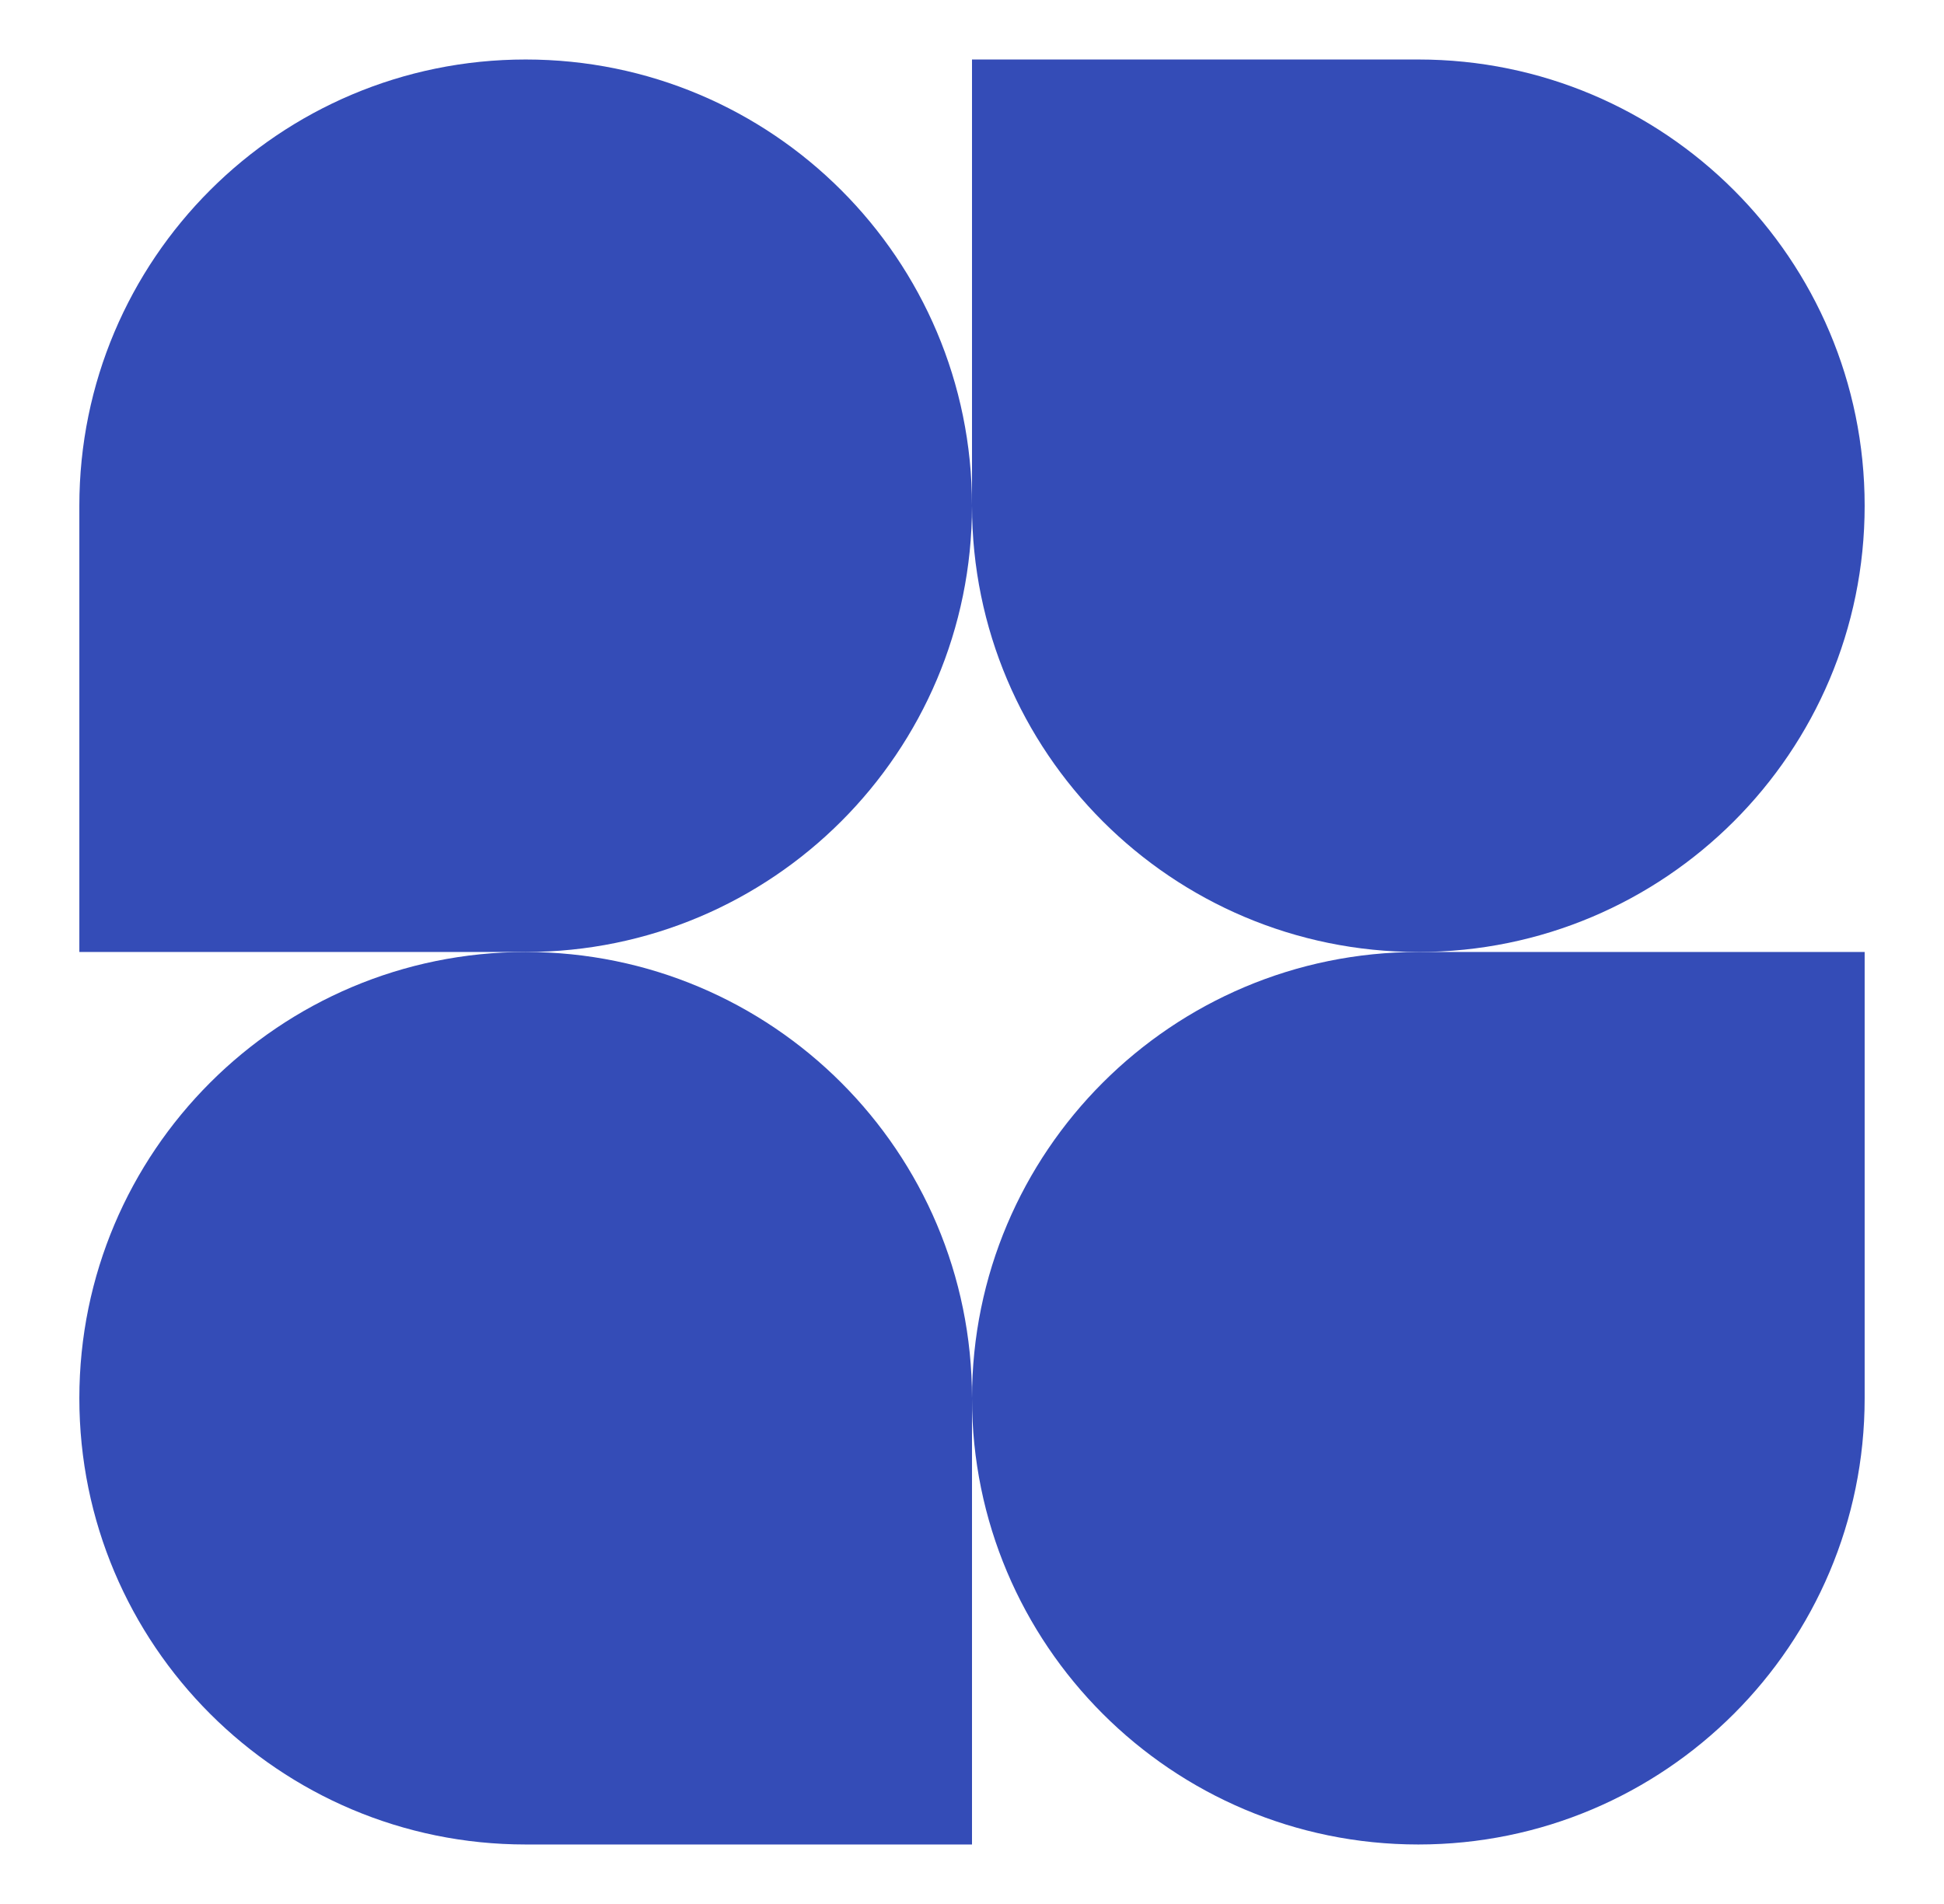
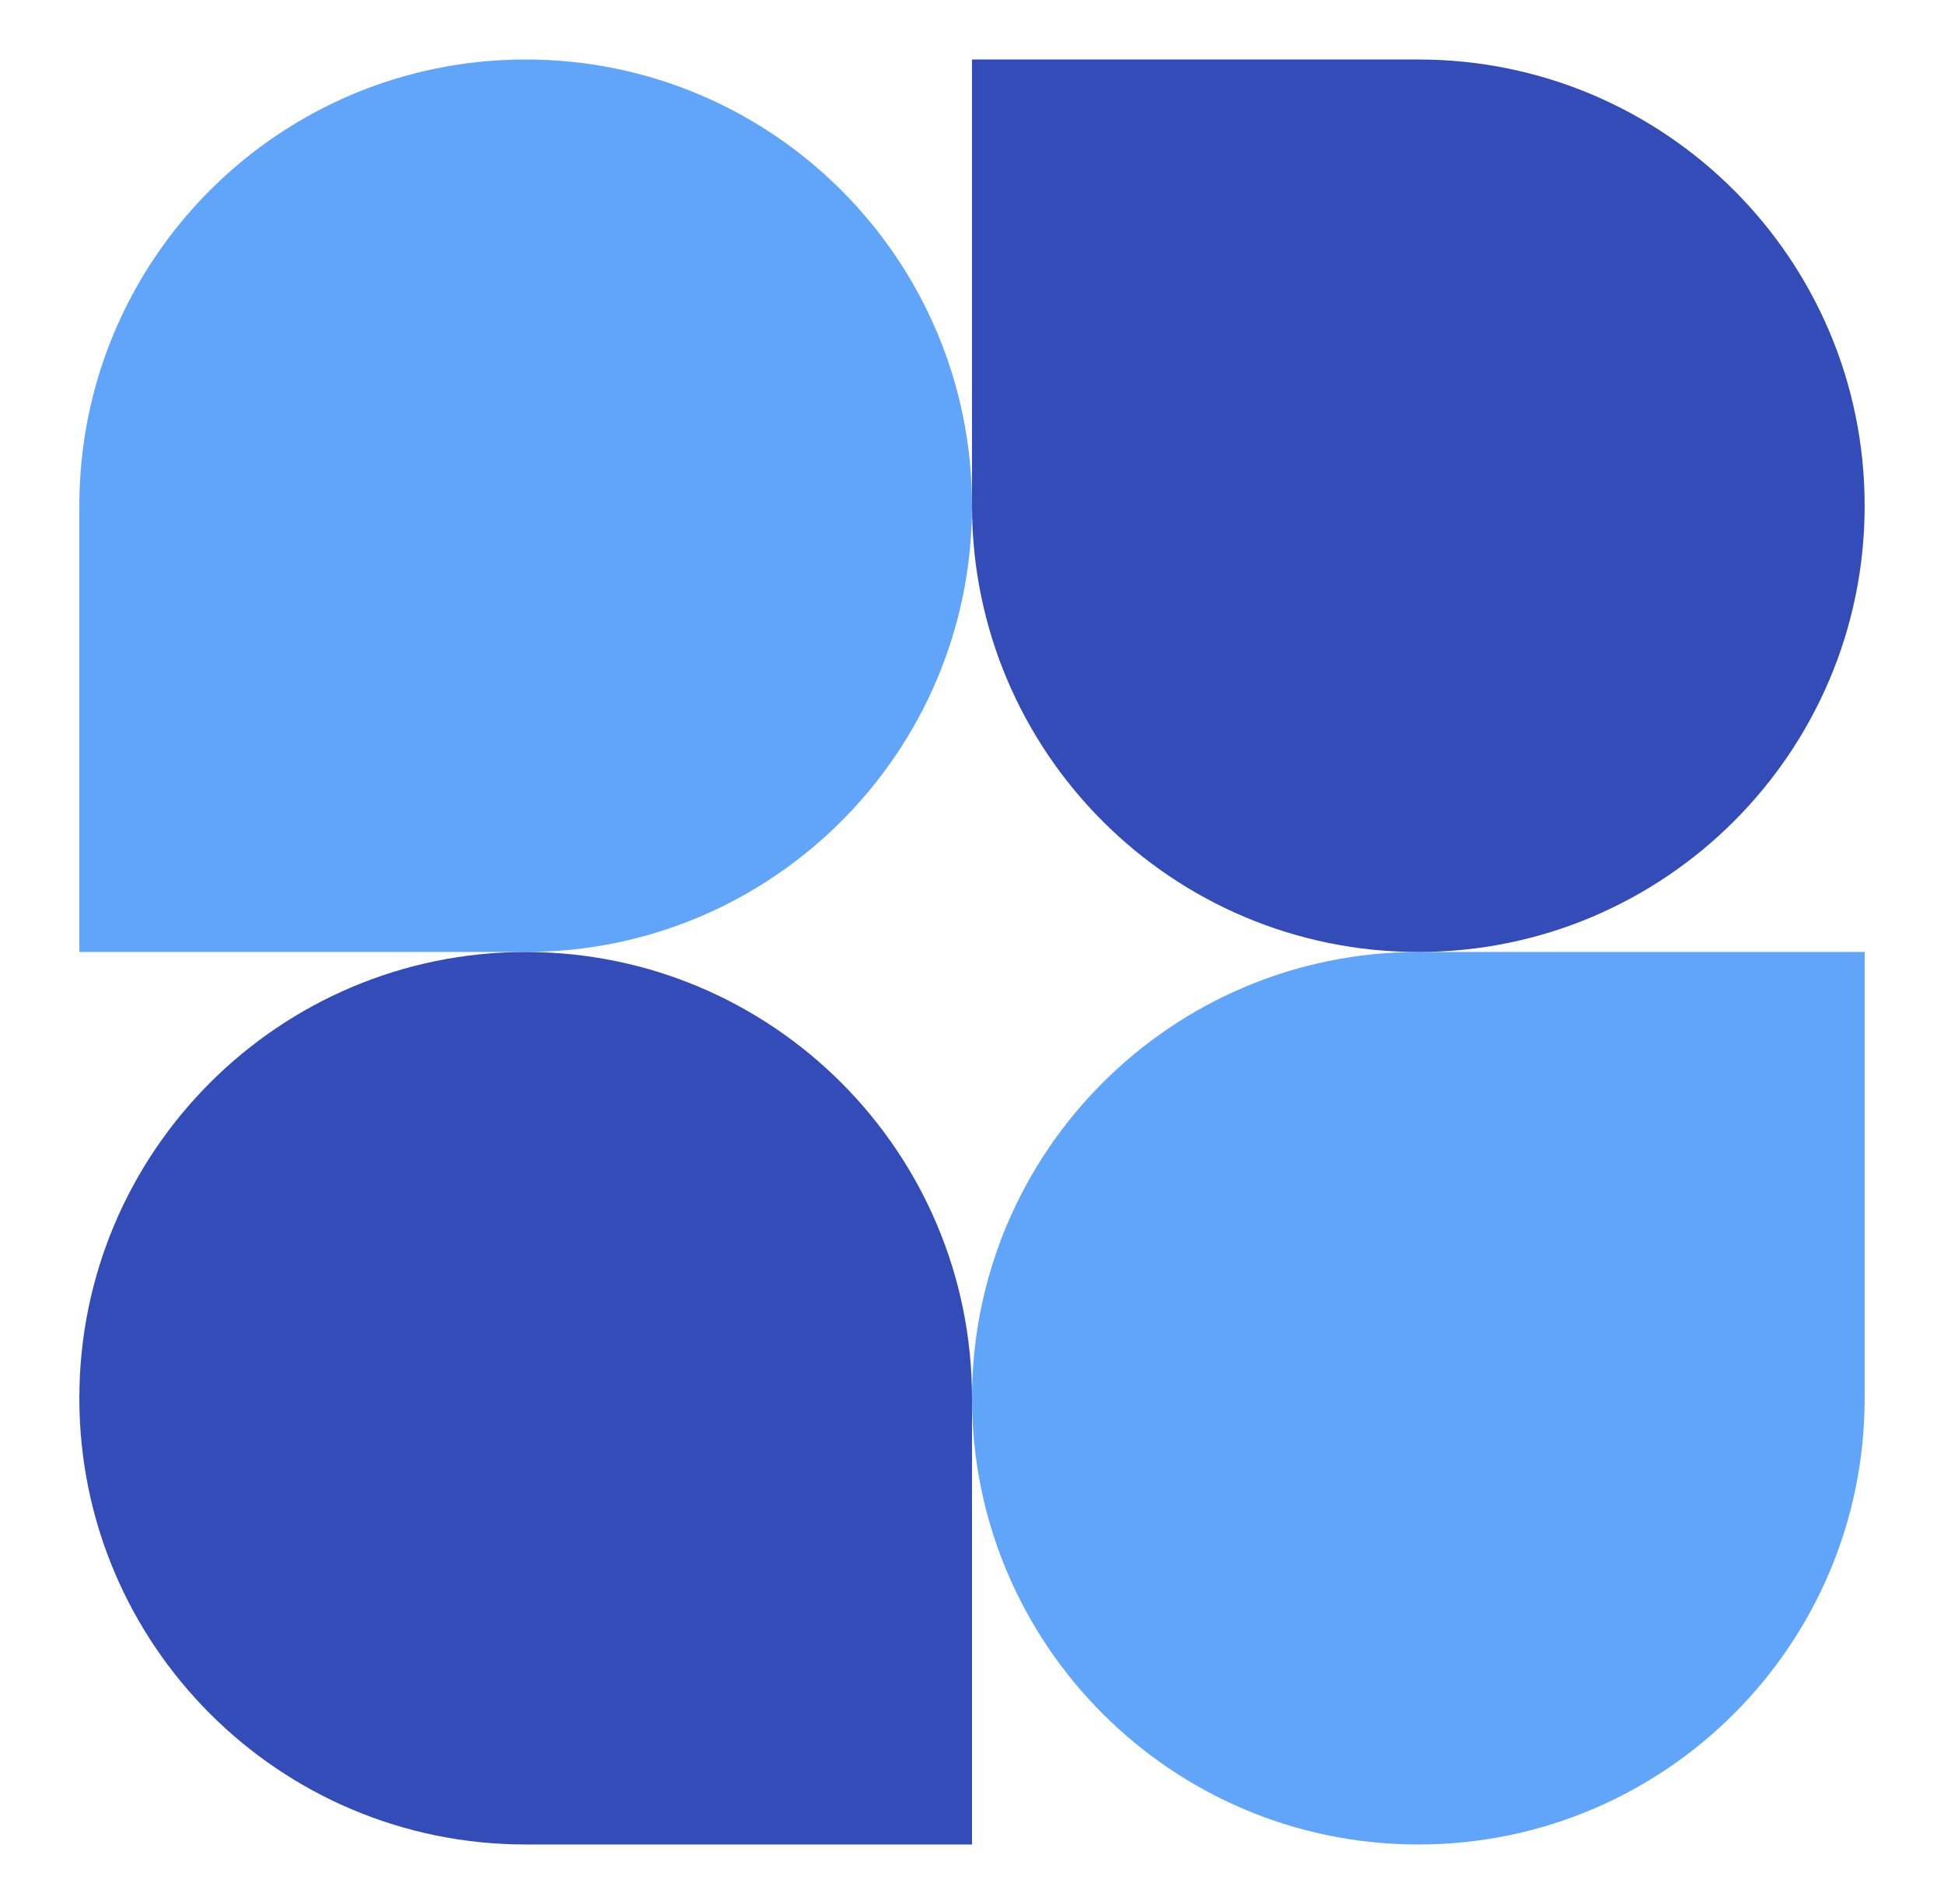
<svg xmlns="http://www.w3.org/2000/svg" id="logo-15" width="49" height="48" viewBox="0 0 49 48" fill="none">
-   <path d="M24.5 12.75C24.5 18.963 19.463 24 13.25 24H2V12.75C2 6.537 7.037 1.5 13.25 1.5C19.463 1.5 24.5 6.537 24.5 12.75Z" class="ccustom" fill="#344CB7" />
-   <path d="M24.5 35.25C24.5 29.037 29.537 24 35.75 24H47V35.25C47 41.463 41.963 46.5 35.75 46.5C29.537 46.5 24.5 41.463 24.5 35.25Z" class="ccustom" fill="#344CB7" />
+   <path d="M24.5 12.75C24.5 18.963 19.463 24 13.25 24H2V12.75C2 6.537 7.037 1.5 13.25 1.5C19.463 1.5 24.5 6.537 24.5 12.75Z" class="ccustom" fill="#60A5FA" />
+   <path d="M24.5 35.25C24.5 29.037 29.537 24 35.75 24H47V35.25C47 41.463 41.963 46.5 35.75 46.5C29.537 46.5 24.5 41.463 24.5 35.25Z" class="ccustom" fill="#60A5FA" />
  <path d="M2 35.25C2 41.463 7.037 46.5 13.25 46.5H24.5V35.25C24.5 29.037 19.463 24 13.25 24C7.037 24 2 29.037 2 35.25Z" class="ccustom" fill="#344CB7" />
  <path d="M47 12.75C47 6.537 41.963 1.5 35.75 1.5H24.5V12.75C24.5 18.963 29.537 24 35.75 24C41.963 24 47 18.963 47 12.75Z" class="ccustom" fill="#344CB7" />
</svg>
